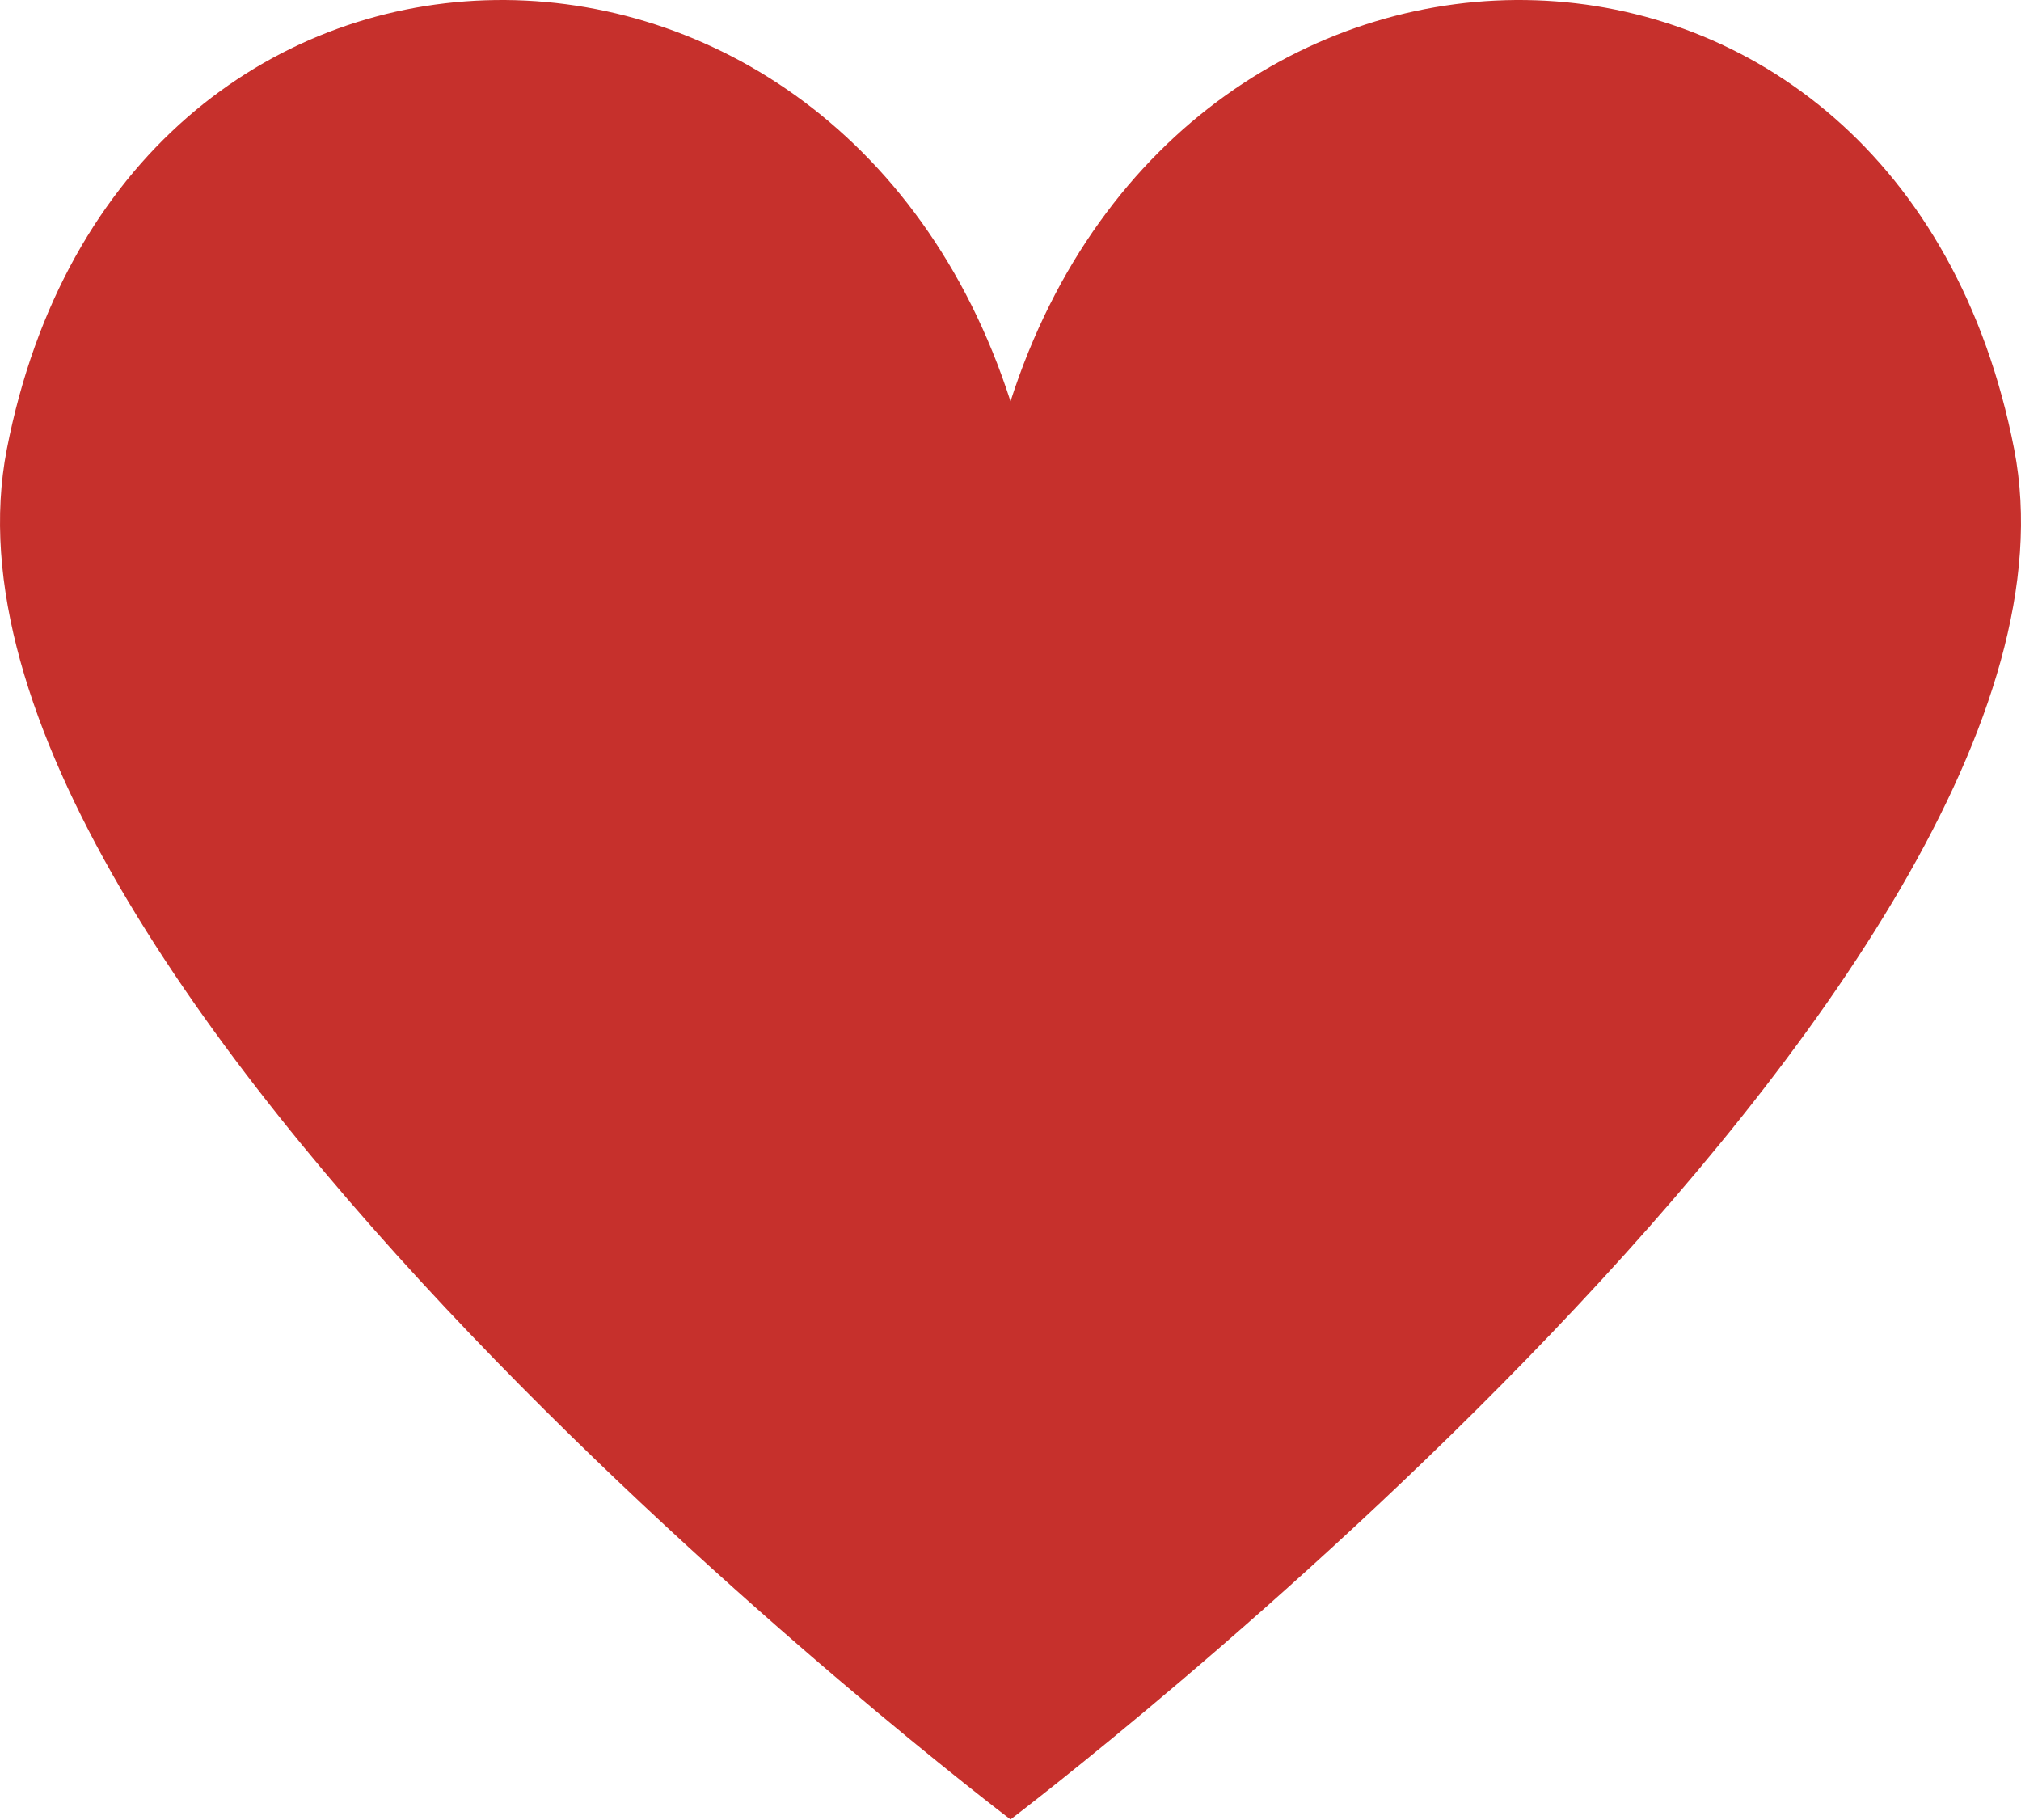
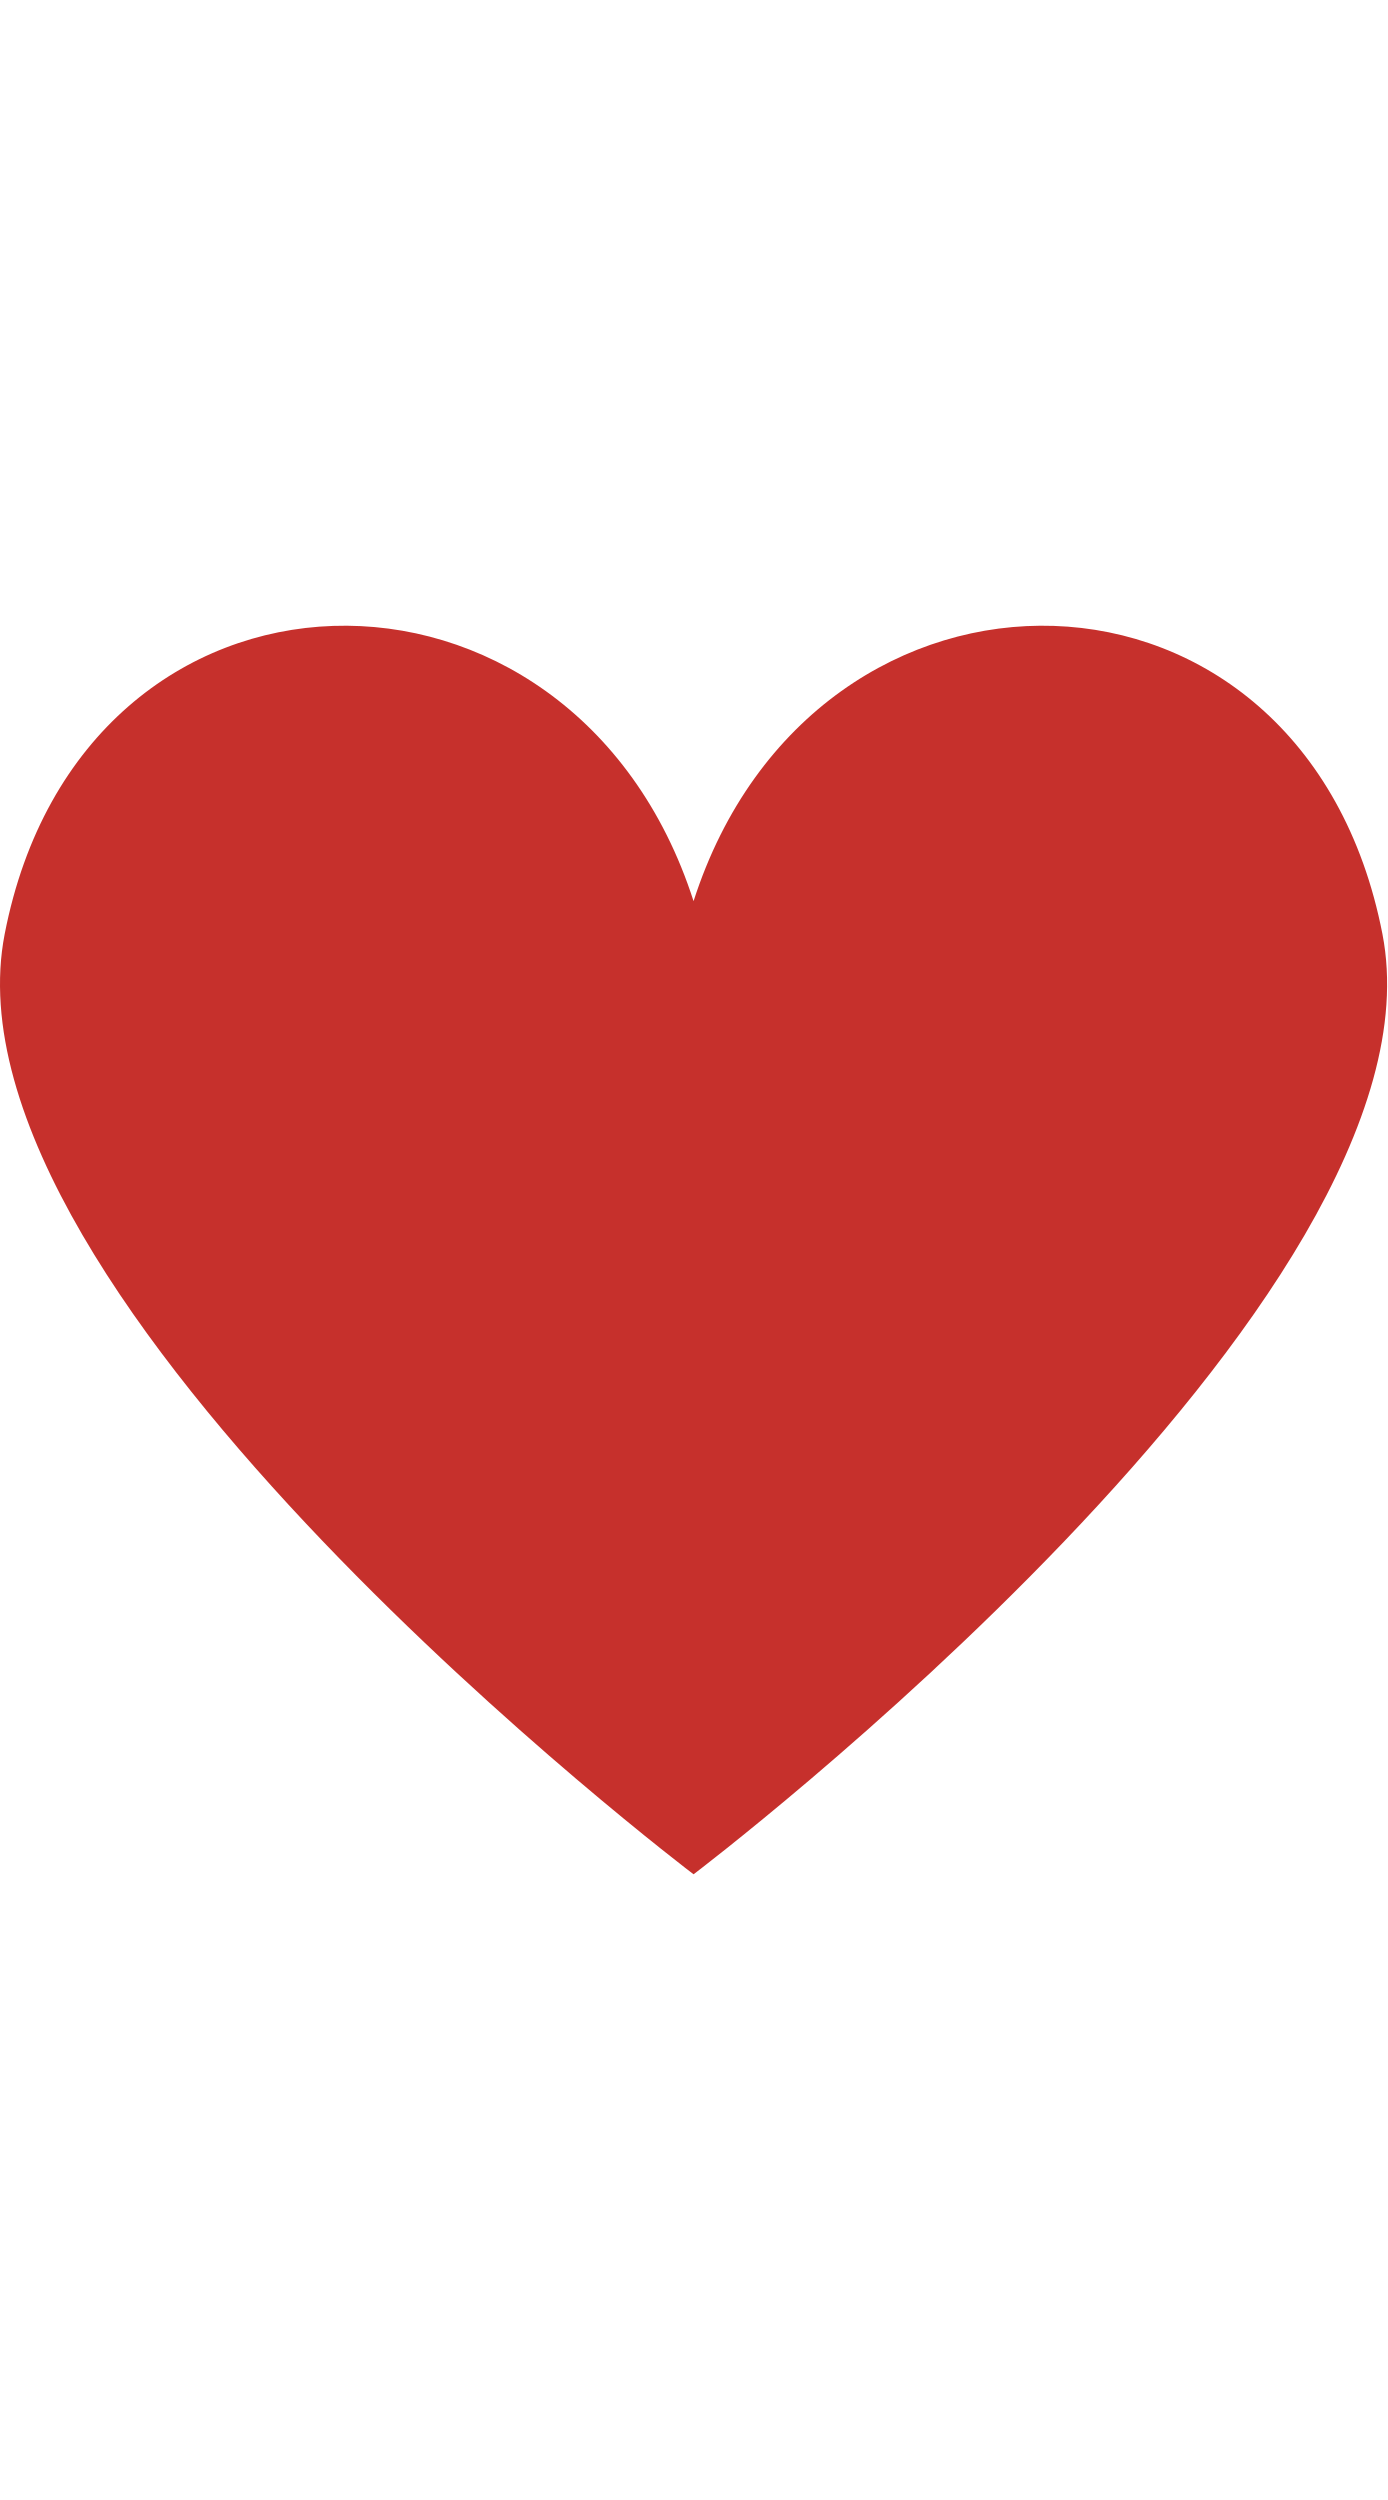
- <svg xmlns="http://www.w3.org/2000/svg" version="1.1" id="Layer_1" x="0px" y="0px" width="200px" height="180.023px" viewBox="0 0 200 180.023" style="enable-background:new 0 0 200 180.023;" xml:space="preserve">
+ <svg xmlns="http://www.w3.org/2000/svg" version="1.1" id="Layer_1" x="0px" y="0px" width="10px" height="18.023px" viewBox="0 0 200 180.023" style="enable-background:new 0 0 200 180.023;" xml:space="preserve">
  <g id="change1">
    <path style="fill:#C6302C;" d="M199.326,44.459c-11.27-57.967-81.908-58.936-99.326-4.746   C82.582-14.476,11.942-13.508,0.674,44.459C-9.551,97.051,100,180.024,100,180.024S209.55,97.051,199.326,44.459z" />
  </g>
</svg>
